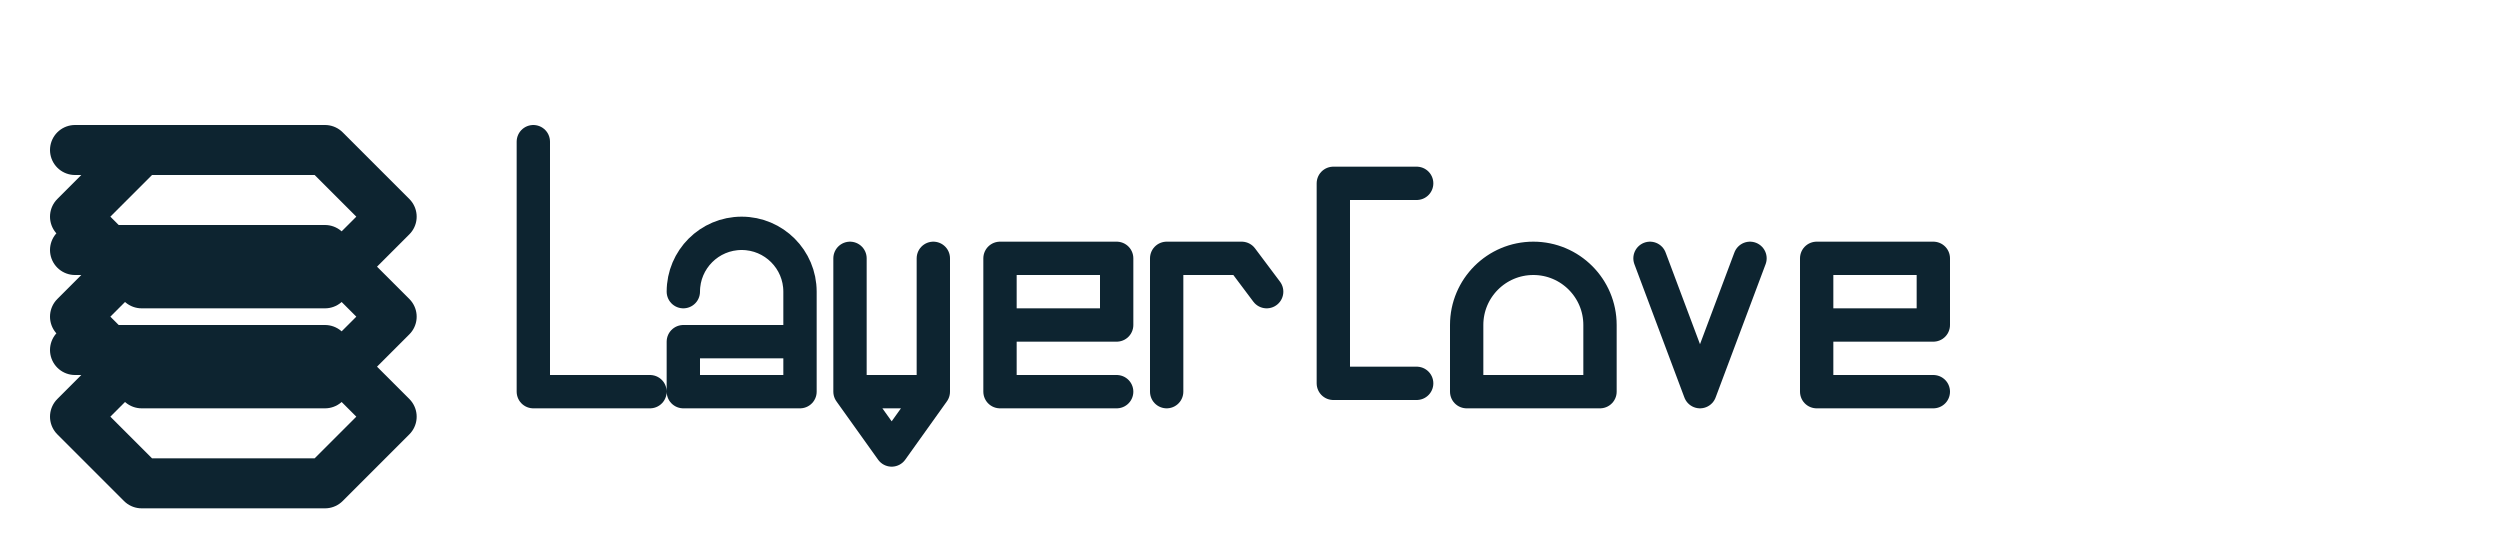
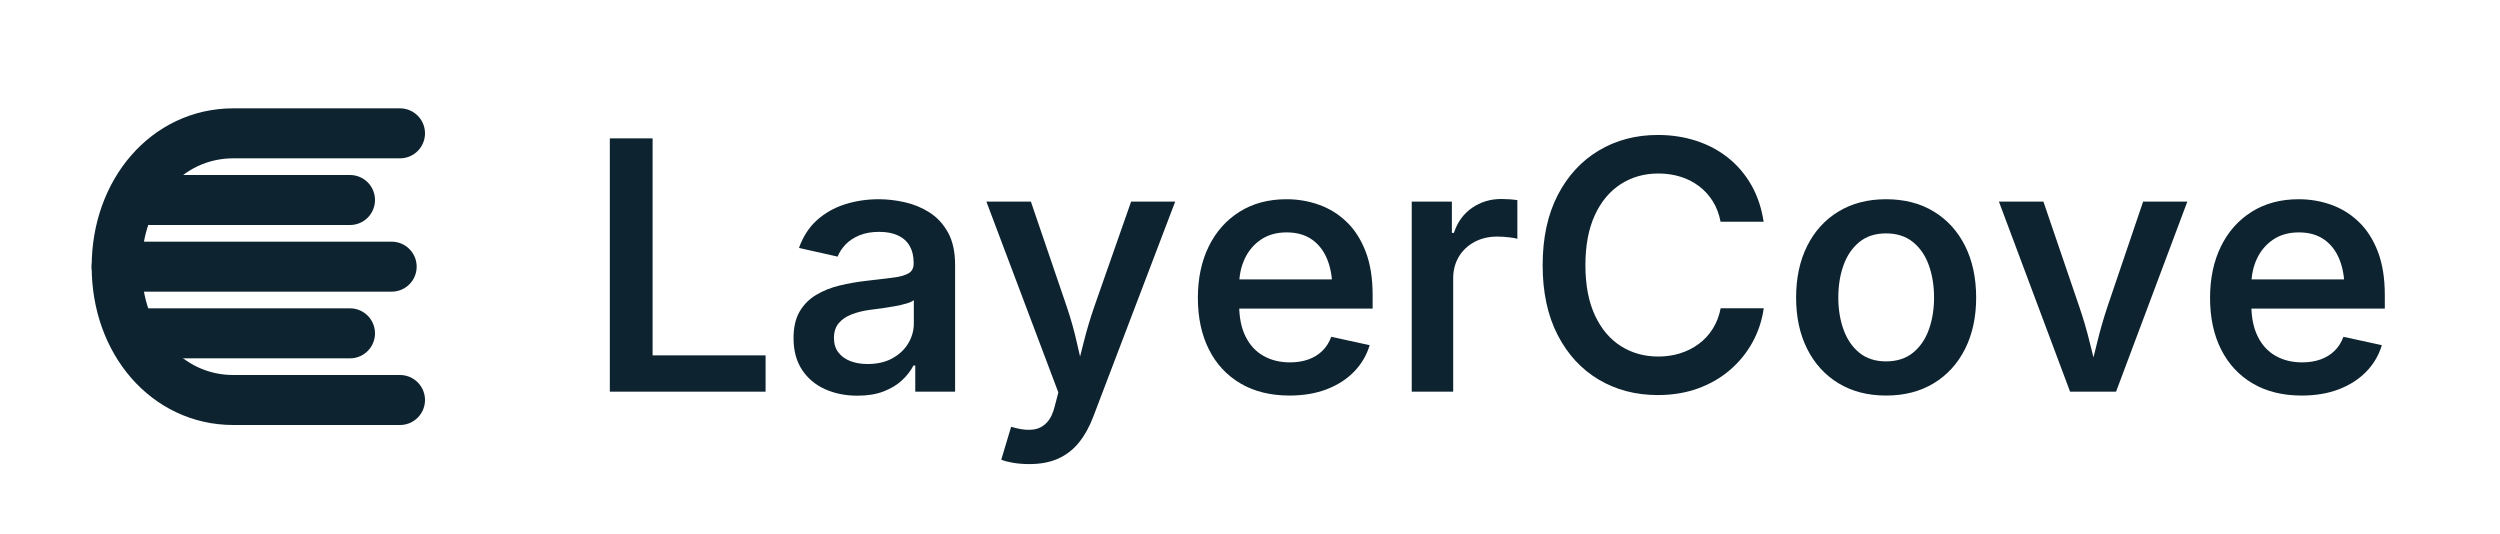
<svg xmlns="http://www.w3.org/2000/svg" viewBox="0 0 300 64" role="img" aria-labelledby="title desc" color="#0d2430">
  <g fill="none" stroke="currentColor" stroke-linecap="round" stroke-linejoin="round" stroke-width="6">
-     <path d="M9 18h30l8 8-8 8H17L9 26l8-8zM9 30h30l8 8-8 8H17L9 38l8-8zM9 42h30l8 8-8 8H17L9 50l8-8z" />
+     <path d="M48 16H28C20 16 14 23 14 32s6 16 14 16h20" />
+     <path d="M18 24h24M14 32h33M18 40h24" />
  </g>
-   <path fill="none" stroke="currentColor" stroke-width="4" stroke-linecap="round" stroke-linejoin="round" d="M64 17v30h14M82 35a7 7 0 0 1 14 0v12H82v-6h14M102 31v16h10V31M102 47l5 7 5-7M120 39h14v-8h-14v16h14M140 47V31h9l3 4M170 22h-10v24h10M176 39a8 8 0 0 1 16 0v8h-16v-8M198 31l6 16 6-16M218 39h14v-8h-14v16h14" />
+   <g fill="currentColor">
+     <path d="M73.179 47.0V16.604H78.312V42.645H91.871V47.0Z" />
+     <path d="M102.897 47.483Q100.728 47.483 98.987 46.694Q97.246 45.904 96.235 44.363Q95.224 42.821 95.224 40.572Q95.224 38.637 95.958 37.383Q96.692 36.13 97.944 35.385Q99.195 34.64 100.751 34.261Q102.307 33.882 103.951 33.701Q105.956 33.471 107.203 33.311Q108.45 33.151 109.043 32.789Q109.636 32.428 109.636 31.644V31.533Q109.636 30.346 109.167 29.524Q108.698 28.702 107.779 28.263Q106.859 27.824 105.497 27.824Q104.111 27.824 103.101 28.251Q102.091 28.679 101.455 29.353Q100.819 30.027 100.516 30.793L95.877 29.754Q96.596 27.72 98.02 26.432Q99.445 25.145 101.366 24.526Q103.288 23.907 105.459 23.907Q106.972 23.907 108.577 24.268Q110.183 24.628 111.551 25.503Q112.919 26.378 113.766 27.909Q114.612 29.44 114.612 31.795V47.0H109.832V43.864H109.611Q109.135 44.801 108.246 45.63Q107.357 46.458 106.031 46.971Q104.706 47.483 102.897 47.483ZM104.111 43.682Q105.834 43.682 107.074 43.004Q108.314 42.326 108.987 41.209Q109.659 40.093 109.659 38.805V36.013Q109.406 36.238 108.762 36.425Q108.119 36.613 107.309 36.759Q106.498 36.904 105.726 37.008Q104.953 37.111 104.434 37.178Q103.214 37.335 102.22 37.716Q101.226 38.096 100.65 38.779Q100.074 39.461 100.074 40.561Q100.074 41.586 100.598 42.279Q101.122 42.971 102.03 43.327Q102.938 43.682 104.111 43.682Z" />
+     <path d="M120.15 55.162 121.335 51.216 121.917 51.371Q123.103 51.674 124.039 51.536Q124.975 51.397 125.627 50.698Q126.279 50 126.601 48.632L127.001 47.093L118.366 24.193H123.707L128.016 36.819Q128.756 39.005 129.236 41.171Q129.717 43.337 130.291 45.554H128.903Q129.477 43.337 130.021 41.158Q130.564 38.979 131.307 36.819L135.733 24.193H141.024L131.184 50.025Q130.49 51.852 129.46 53.119Q128.429 54.386 126.971 55.038Q125.512 55.69 123.536 55.69Q122.434 55.69 121.532 55.53Q120.63 55.37 120.15 55.162Z" />
+     <path d="M154.739 47.466Q151.334 47.466 148.867 46.018Q146.399 44.57 145.072 41.938Q143.744 39.306 143.744 35.745Q143.744 32.23 145.053 29.566Q146.362 26.903 148.756 25.405Q151.151 23.907 154.375 23.907Q156.414 23.907 158.273 24.568Q160.131 25.228 161.584 26.617Q163.037 28.006 163.876 30.183Q164.716 32.36 164.716 35.399V37.029H146.245V33.529H162.202L159.878 34.612Q159.878 32.615 159.259 31.1Q158.64 29.585 157.424 28.736Q156.207 27.888 154.399 27.888Q152.591 27.888 151.316 28.751Q150.041 29.614 149.372 31.042Q148.702 32.47 148.702 34.191V36.598Q148.702 38.834 149.465 40.375Q150.228 41.917 151.606 42.701Q152.984 43.485 154.801 43.485Q156 43.485 156.981 43.142Q157.963 42.798 158.67 42.113Q159.378 41.427 159.753 40.417L164.36 41.42Q163.818 43.227 162.5 44.589Q161.183 45.95 159.216 46.708Q157.25 47.466 154.739 47.466Z" />
+     <path d="M169.407 47.0V24.193H174.225V27.948H174.47Q175.096 26.015 176.642 24.946Q178.187 23.878 180.163 23.878Q180.606 23.878 181.158 23.916Q181.71 23.954 182.084 24.016V28.654Q181.791 28.56 181.071 28.476Q180.351 28.391 179.646 28.391Q178.137 28.391 176.938 29.033Q175.74 29.676 175.061 30.804Q174.383 31.933 174.383 33.413V47.0Z" />
+     <path d="M198.937 47.408Q194.964 47.408 191.838 45.547Q188.712 43.687 186.915 40.194Q185.118 36.701 185.118 31.822Q185.118 26.917 186.924 23.421Q188.729 19.926 191.859 18.061Q194.988 16.196 198.937 16.196Q201.395 16.196 203.545 16.896Q205.695 17.595 207.38 18.941Q209.065 20.286 210.165 22.217Q211.265 24.149 211.638 26.612H206.47Q206.202 25.212 205.528 24.14Q204.854 23.069 203.86 22.323Q202.866 21.578 201.631 21.199Q200.397 20.82 199.007 20.82Q196.468 20.82 194.485 22.099Q192.502 23.377 191.375 25.831Q190.249 28.284 190.249 31.822Q190.249 35.381 191.388 37.832Q192.528 40.282 194.505 41.533Q196.482 42.784 198.996 42.784Q200.385 42.784 201.617 42.398Q202.848 42.012 203.848 41.274Q204.848 40.535 205.528 39.457Q206.208 38.378 206.481 36.992H211.65Q211.333 39.206 210.288 41.095Q209.244 42.984 207.585 44.407Q205.927 45.83 203.742 46.619Q201.556 47.408 198.937 47.408Z" />
+     <path d="M226.326 47.466Q223.049 47.466 220.623 45.994Q218.196 44.523 216.864 41.874Q215.532 39.225 215.532 35.716Q215.532 32.163 216.864 29.507Q218.196 26.851 220.623 25.379Q223.049 23.907 226.326 23.907Q229.618 23.907 232.046 25.379Q234.475 26.851 235.807 29.507Q237.139 32.163 237.139 35.716Q237.139 39.225 235.807 41.874Q234.475 44.523 232.046 45.994Q229.618 47.466 226.326 47.466ZM226.326 43.365Q228.273 43.365 229.554 42.329Q230.835 41.292 231.461 39.553Q232.086 37.813 232.086 35.704Q232.086 33.575 231.461 31.829Q230.835 30.084 229.554 29.046Q228.273 28.008 226.326 28.008Q224.388 28.008 223.119 29.046Q221.85 30.084 221.224 31.822Q220.598 33.56 220.598 35.704Q220.598 37.813 221.224 39.553Q221.85 41.292 223.119 42.329Q224.388 43.365 226.326 43.365Z" />
+     <path d="M248.409 47.0 239.869 24.193H245.209L249.518 36.819Q250.258 38.979 250.787 41.164Q251.316 43.349 251.884 45.554H250.555Q251.118 43.349 251.643 41.167Q252.169 38.985 252.889 36.819L257.174 24.193H262.48L253.927 47.0Z" />
+     <path d="M276.201 47.466Q272.796 47.466 270.329 46.018Q267.861 44.57 266.533 41.938Q265.206 39.306 265.206 35.745Q265.206 32.23 266.515 29.566Q267.823 26.903 270.218 25.405Q272.613 23.907 275.837 23.907Q277.876 23.907 279.734 24.568Q281.593 25.228 283.046 26.617Q284.499 28.006 285.338 30.183Q286.177 32.36 286.177 35.399V37.029H267.706V33.529H283.664L281.339 34.612Q281.339 32.615 280.721 31.1Q280.102 29.585 278.885 28.736Q277.668 27.888 275.86 27.888Q274.053 27.888 272.778 28.751Q271.503 29.614 270.833 31.042Q270.164 32.47 270.164 34.191V36.598Q270.164 38.834 270.927 40.375Q271.689 41.917 273.067 42.701Q274.446 43.485 276.262 43.485Q277.462 43.485 278.443 43.142Q279.424 42.798 280.132 42.113Q280.839 41.427 281.215 40.417L285.822 41.42Q285.28 43.227 283.962 44.589Q282.644 45.95 280.678 46.708Q278.711 47.466 276.201 47.466Z" />
+   </g>
</svg>
